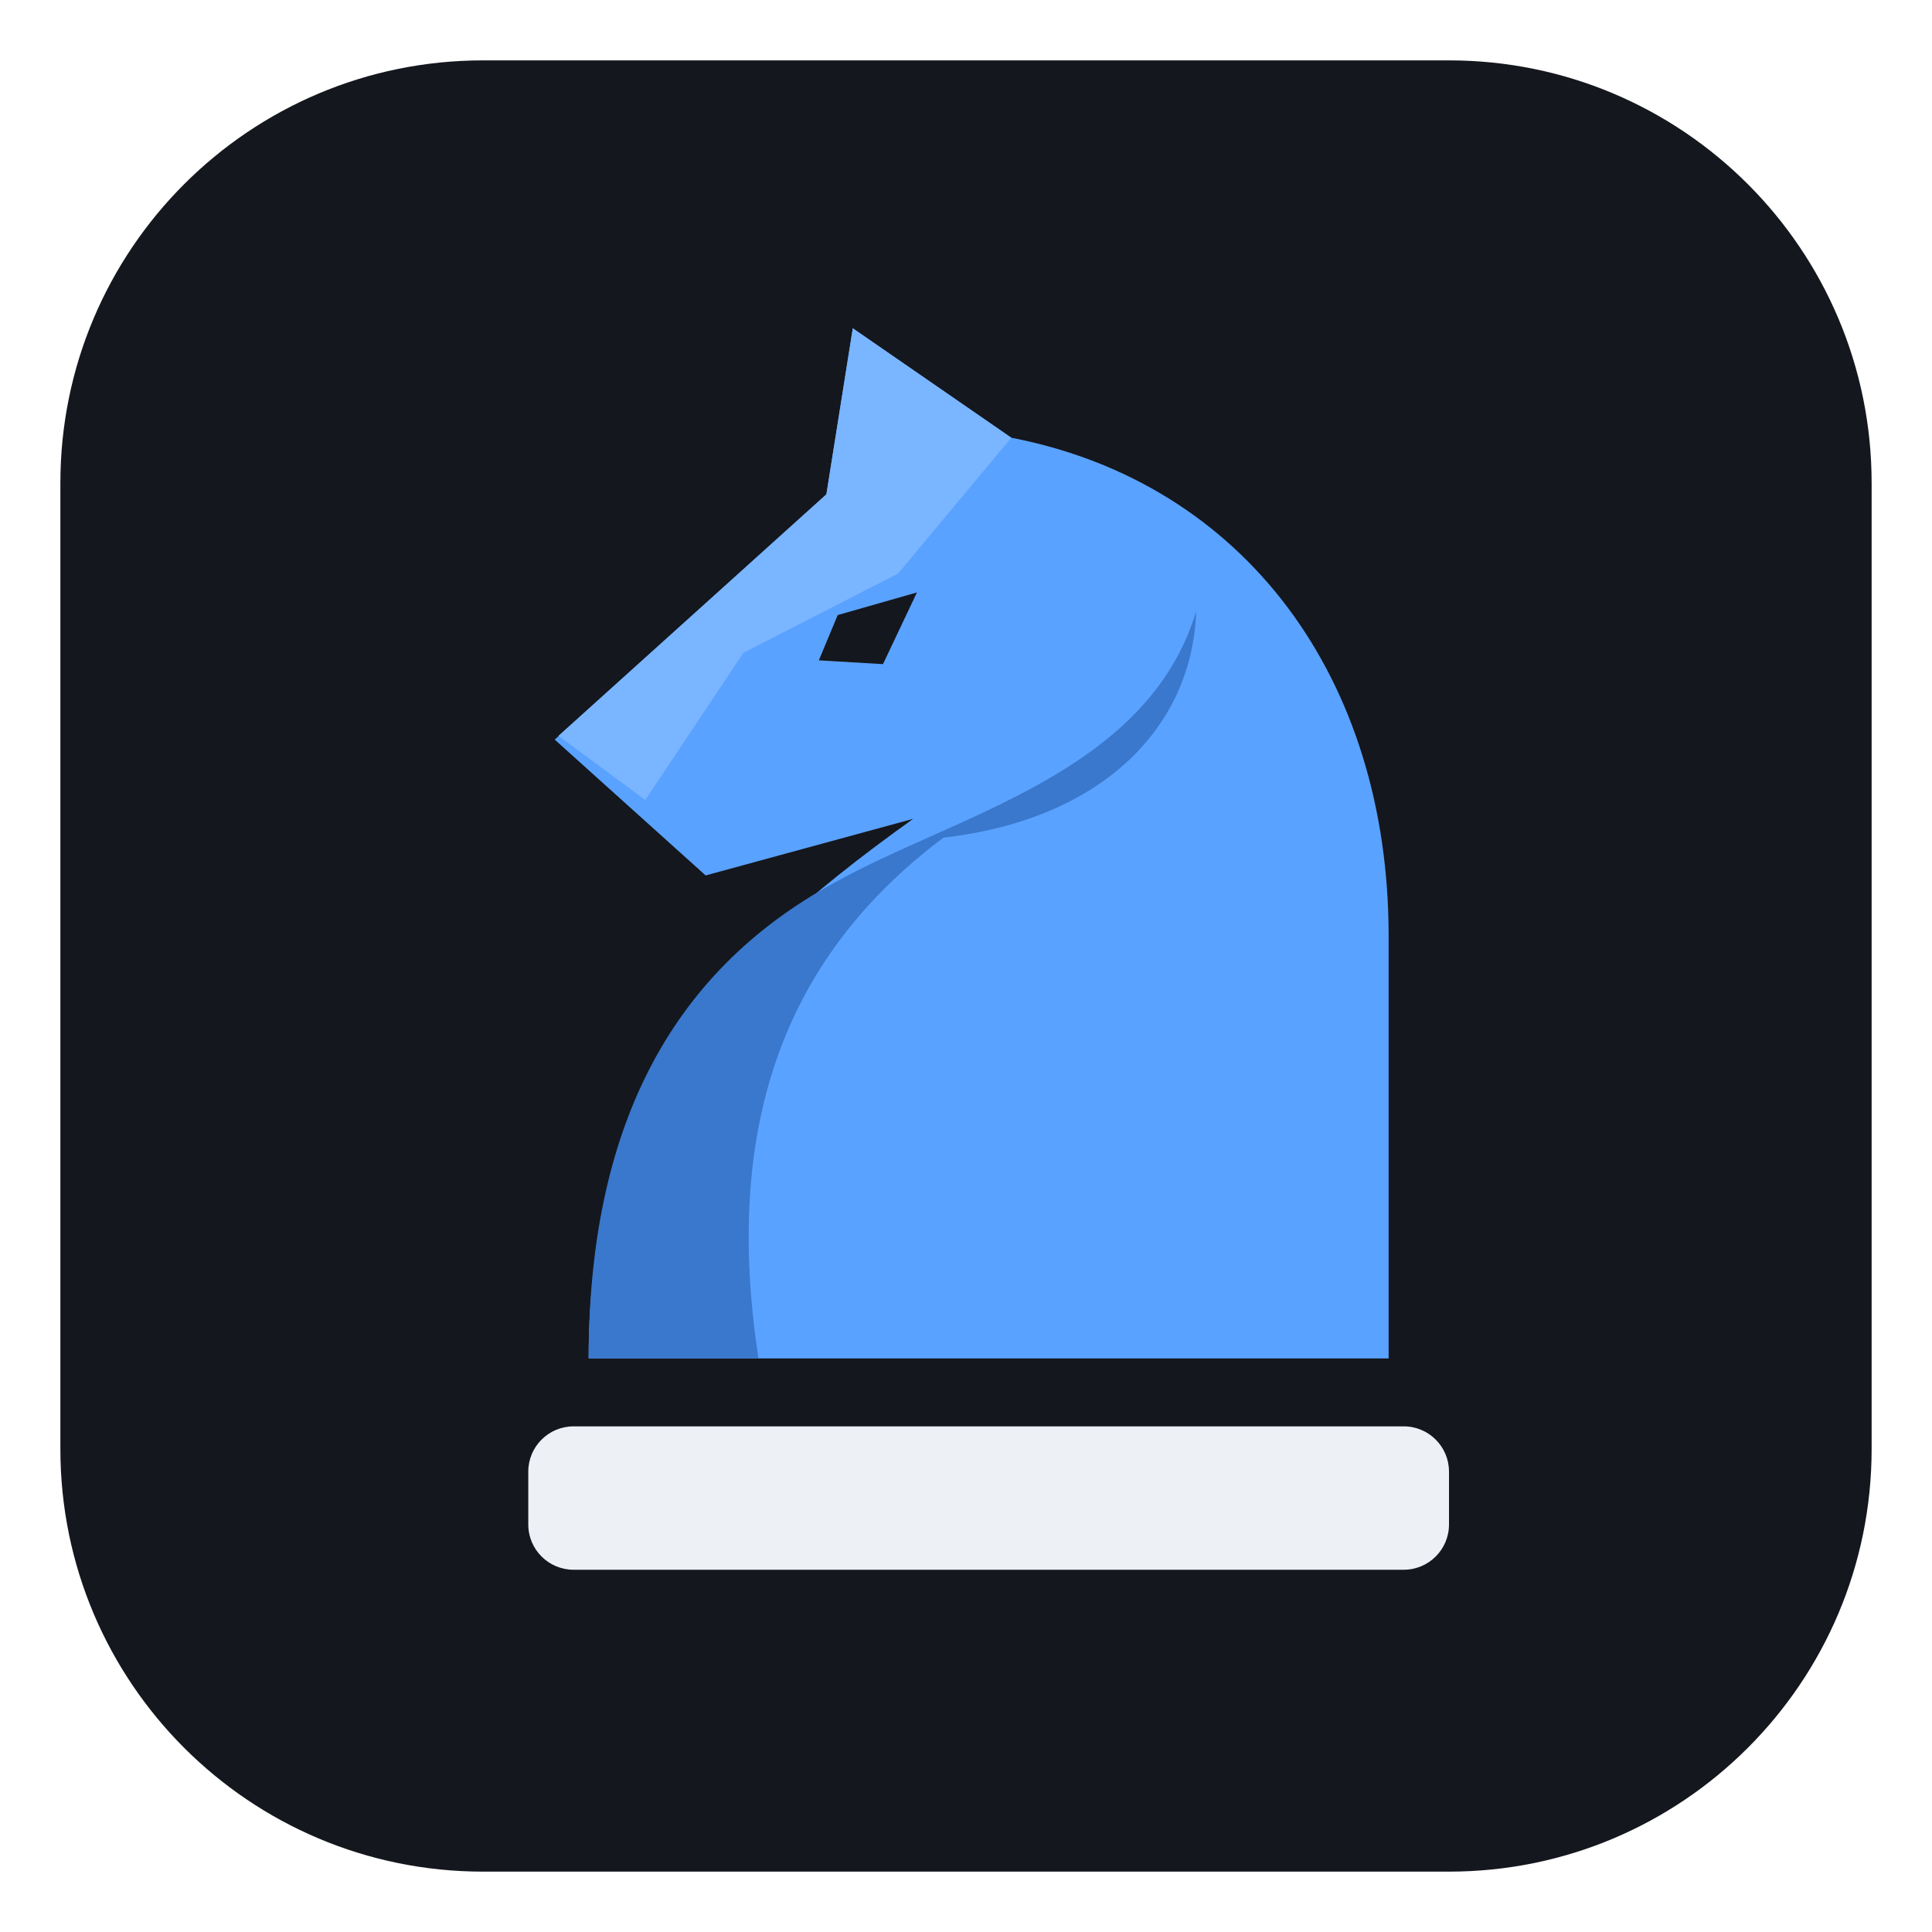
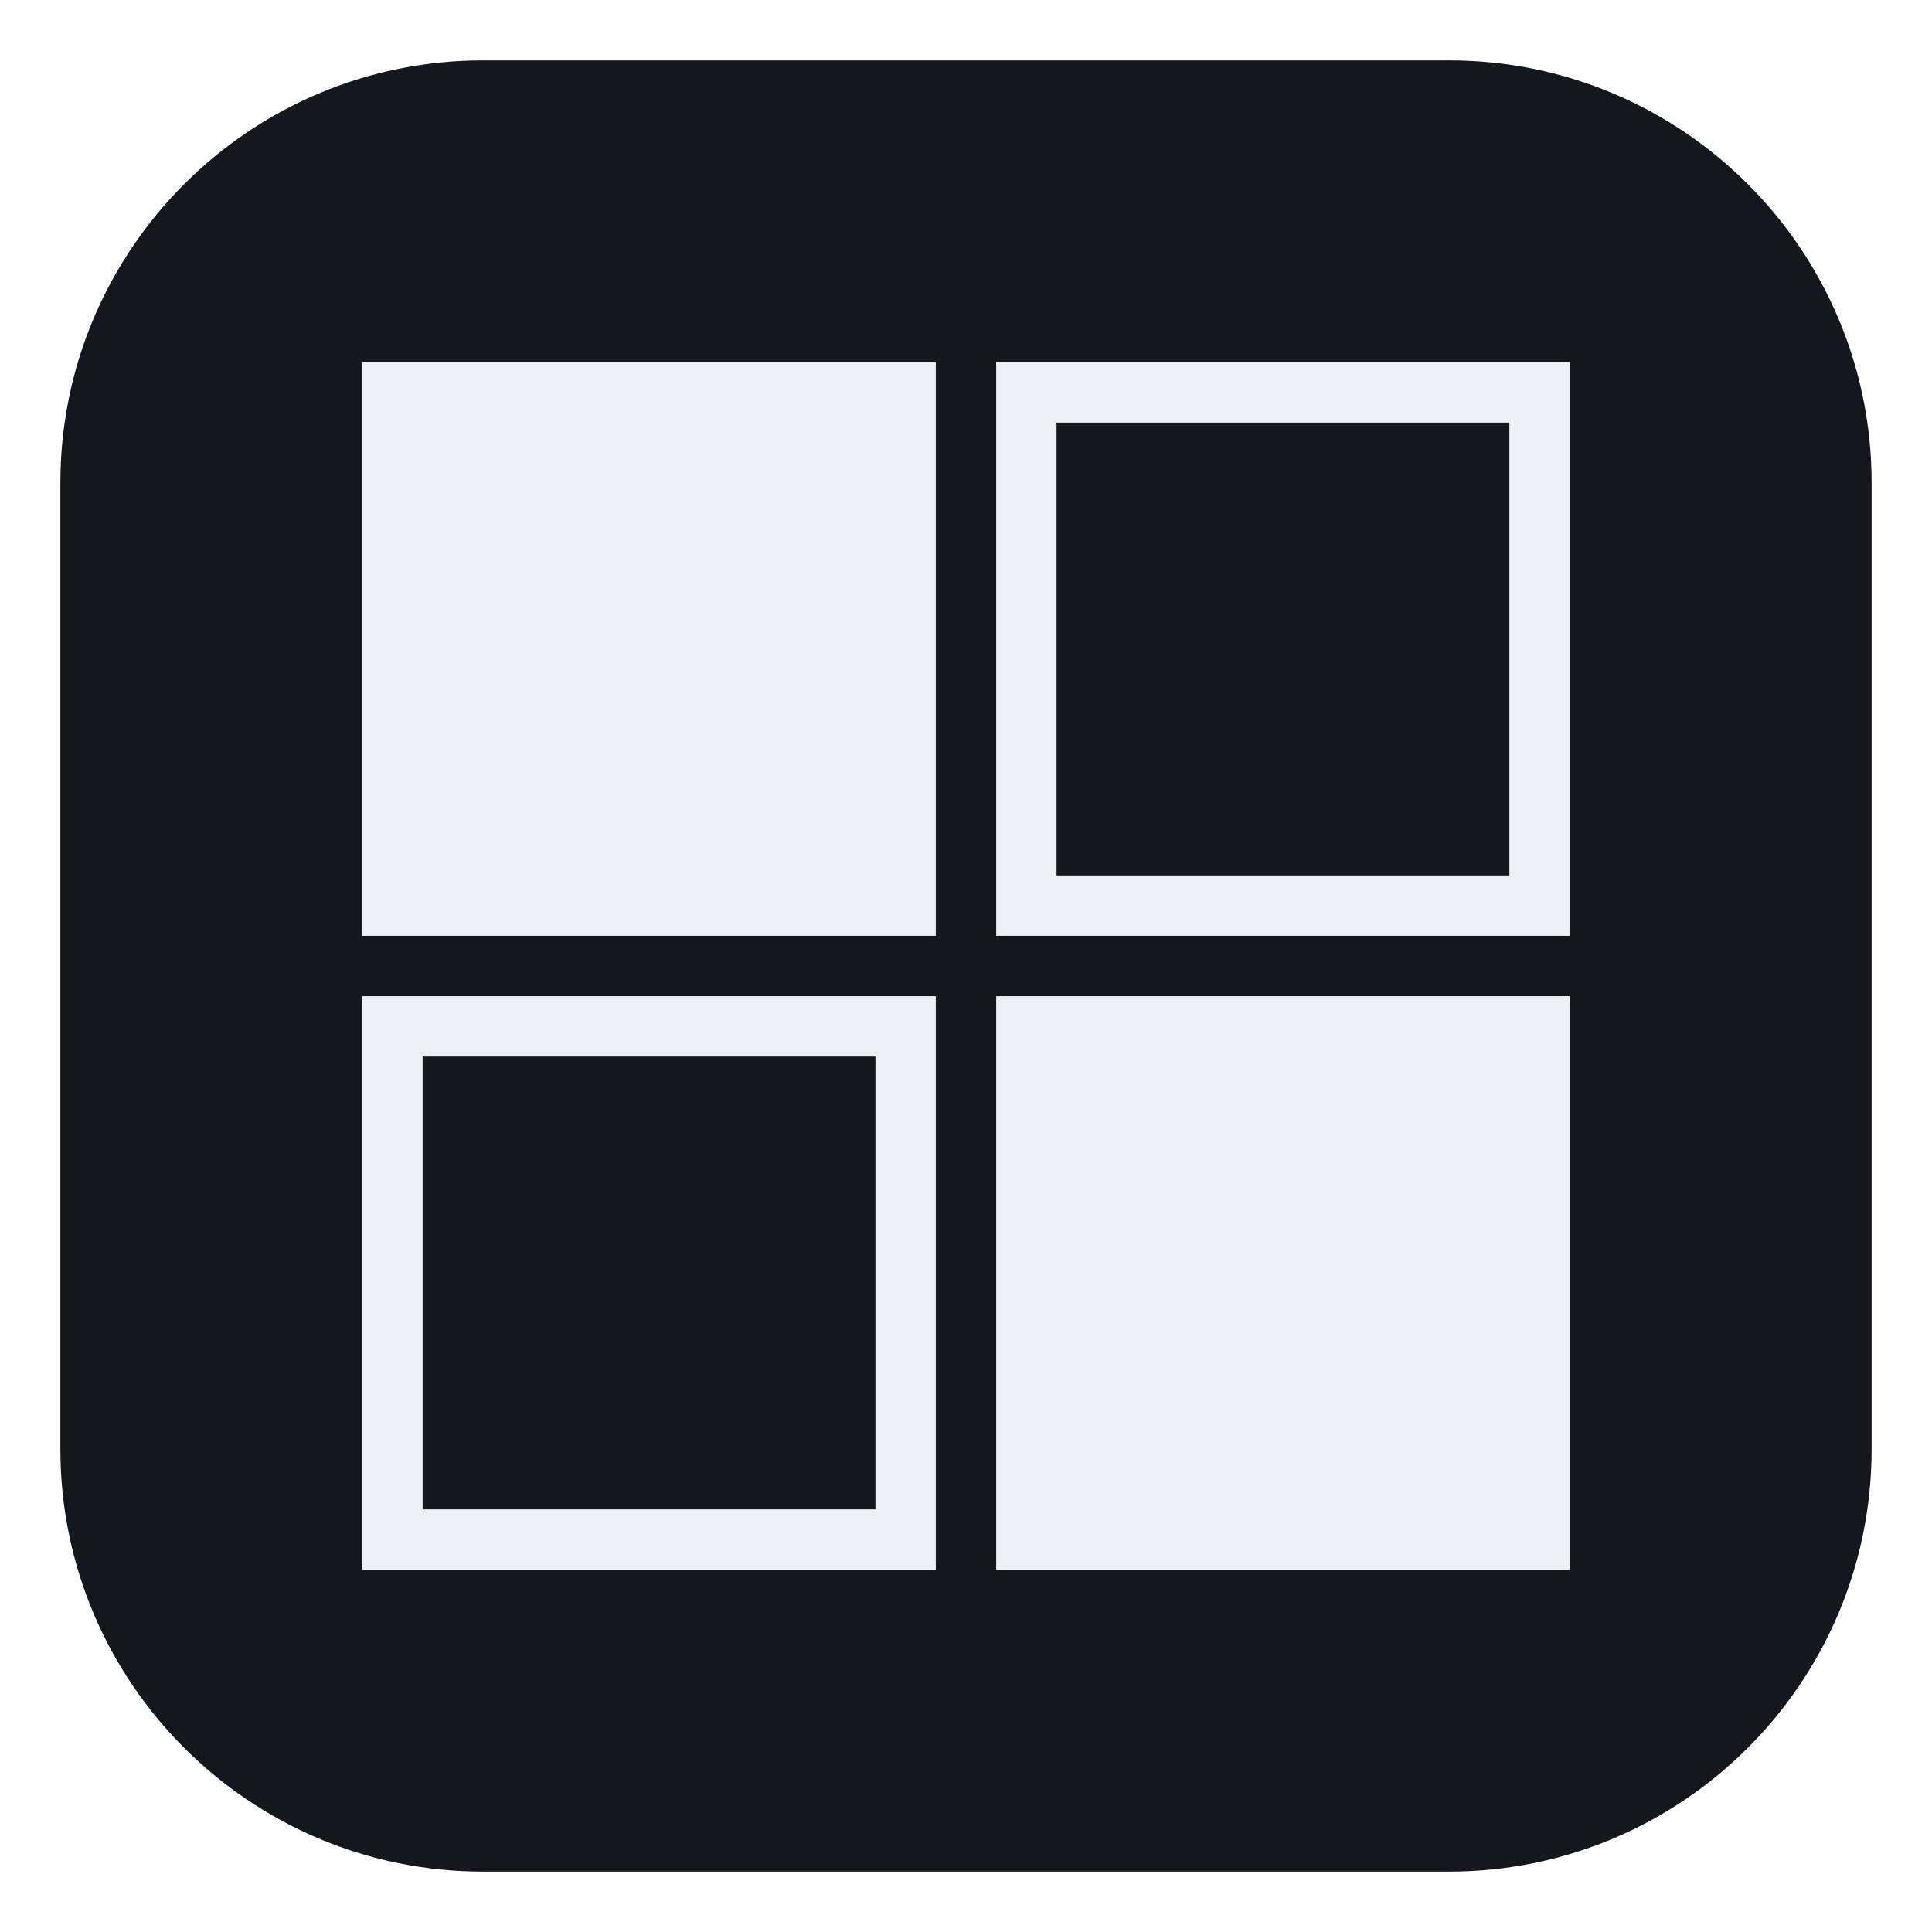
<svg xmlns="http://www.w3.org/2000/svg" width="512" height="512" viewBox="0 0 512 512">
  <rect x="16" y="16" width="480" height="480" rx="112" fill="#14171d" />
-   <path d="M156 360c0-67 30-103 86-143l-55 15-40-36 72-65 7-44 42 29c62 12 100 64 100 132v112Z" fill="#5aa2ff" />
-   <path d="m148 195 71-64 7-44 42 29-30 36-41 21-26 39Z" fill="#7ab5ff" />
-   <path d="M250 222c43-5 66-30 67-60-13 43-64 54-96 72-44 24-65 66-65 126h45c-9-59 5-105 49-138Z" fill="#3978cc" />
-   <path d="m222 163 21-6-9 19-17-1Z" fill="#14171d" />
-   <rect x="140" y="378" width="244" height="38" rx="12" fill="#edf0f4" />
+   <g fill="#edf0f4">
+     <rect x="96" y="96" width="152" height="152" />
+     <rect x="264" y="264" width="152" height="152" />
+   </g>
+   <g fill="none" stroke="#edf0f4" stroke-width="16">
+     <rect x="272" y="104" width="136" height="136" />
+     <rect x="104" y="272" width="136" height="136" />
+   </g>
</svg>
